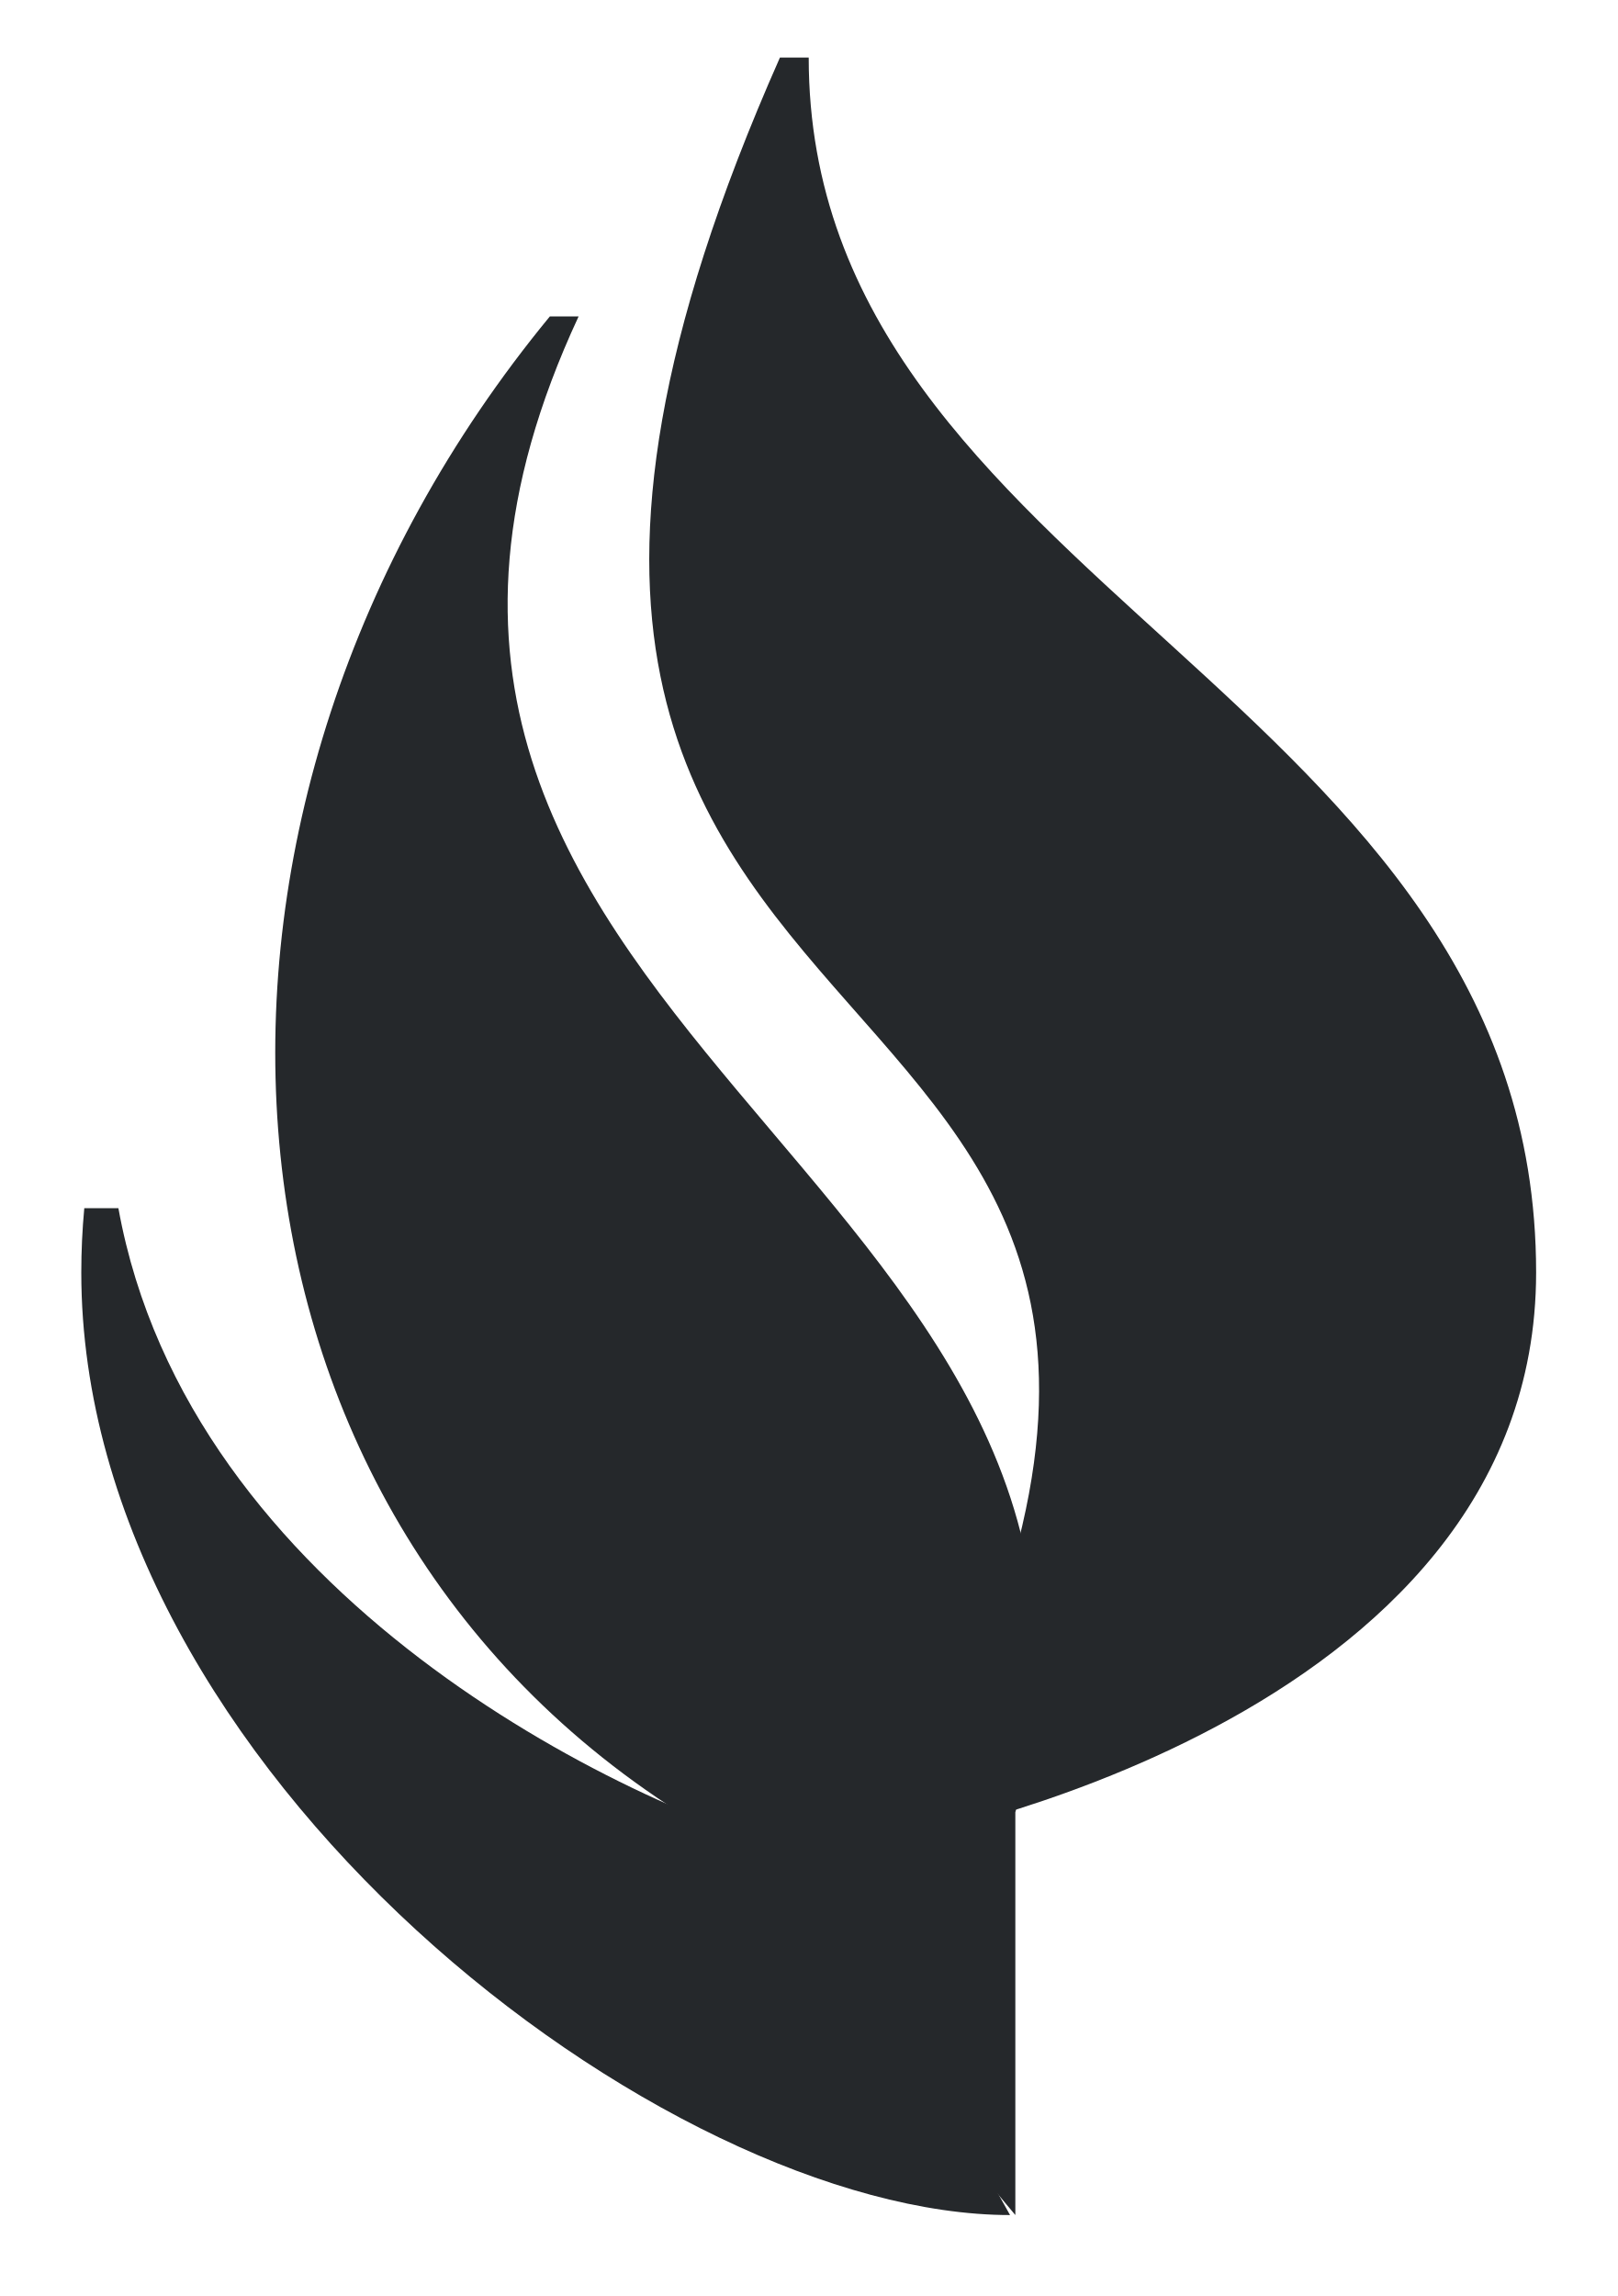
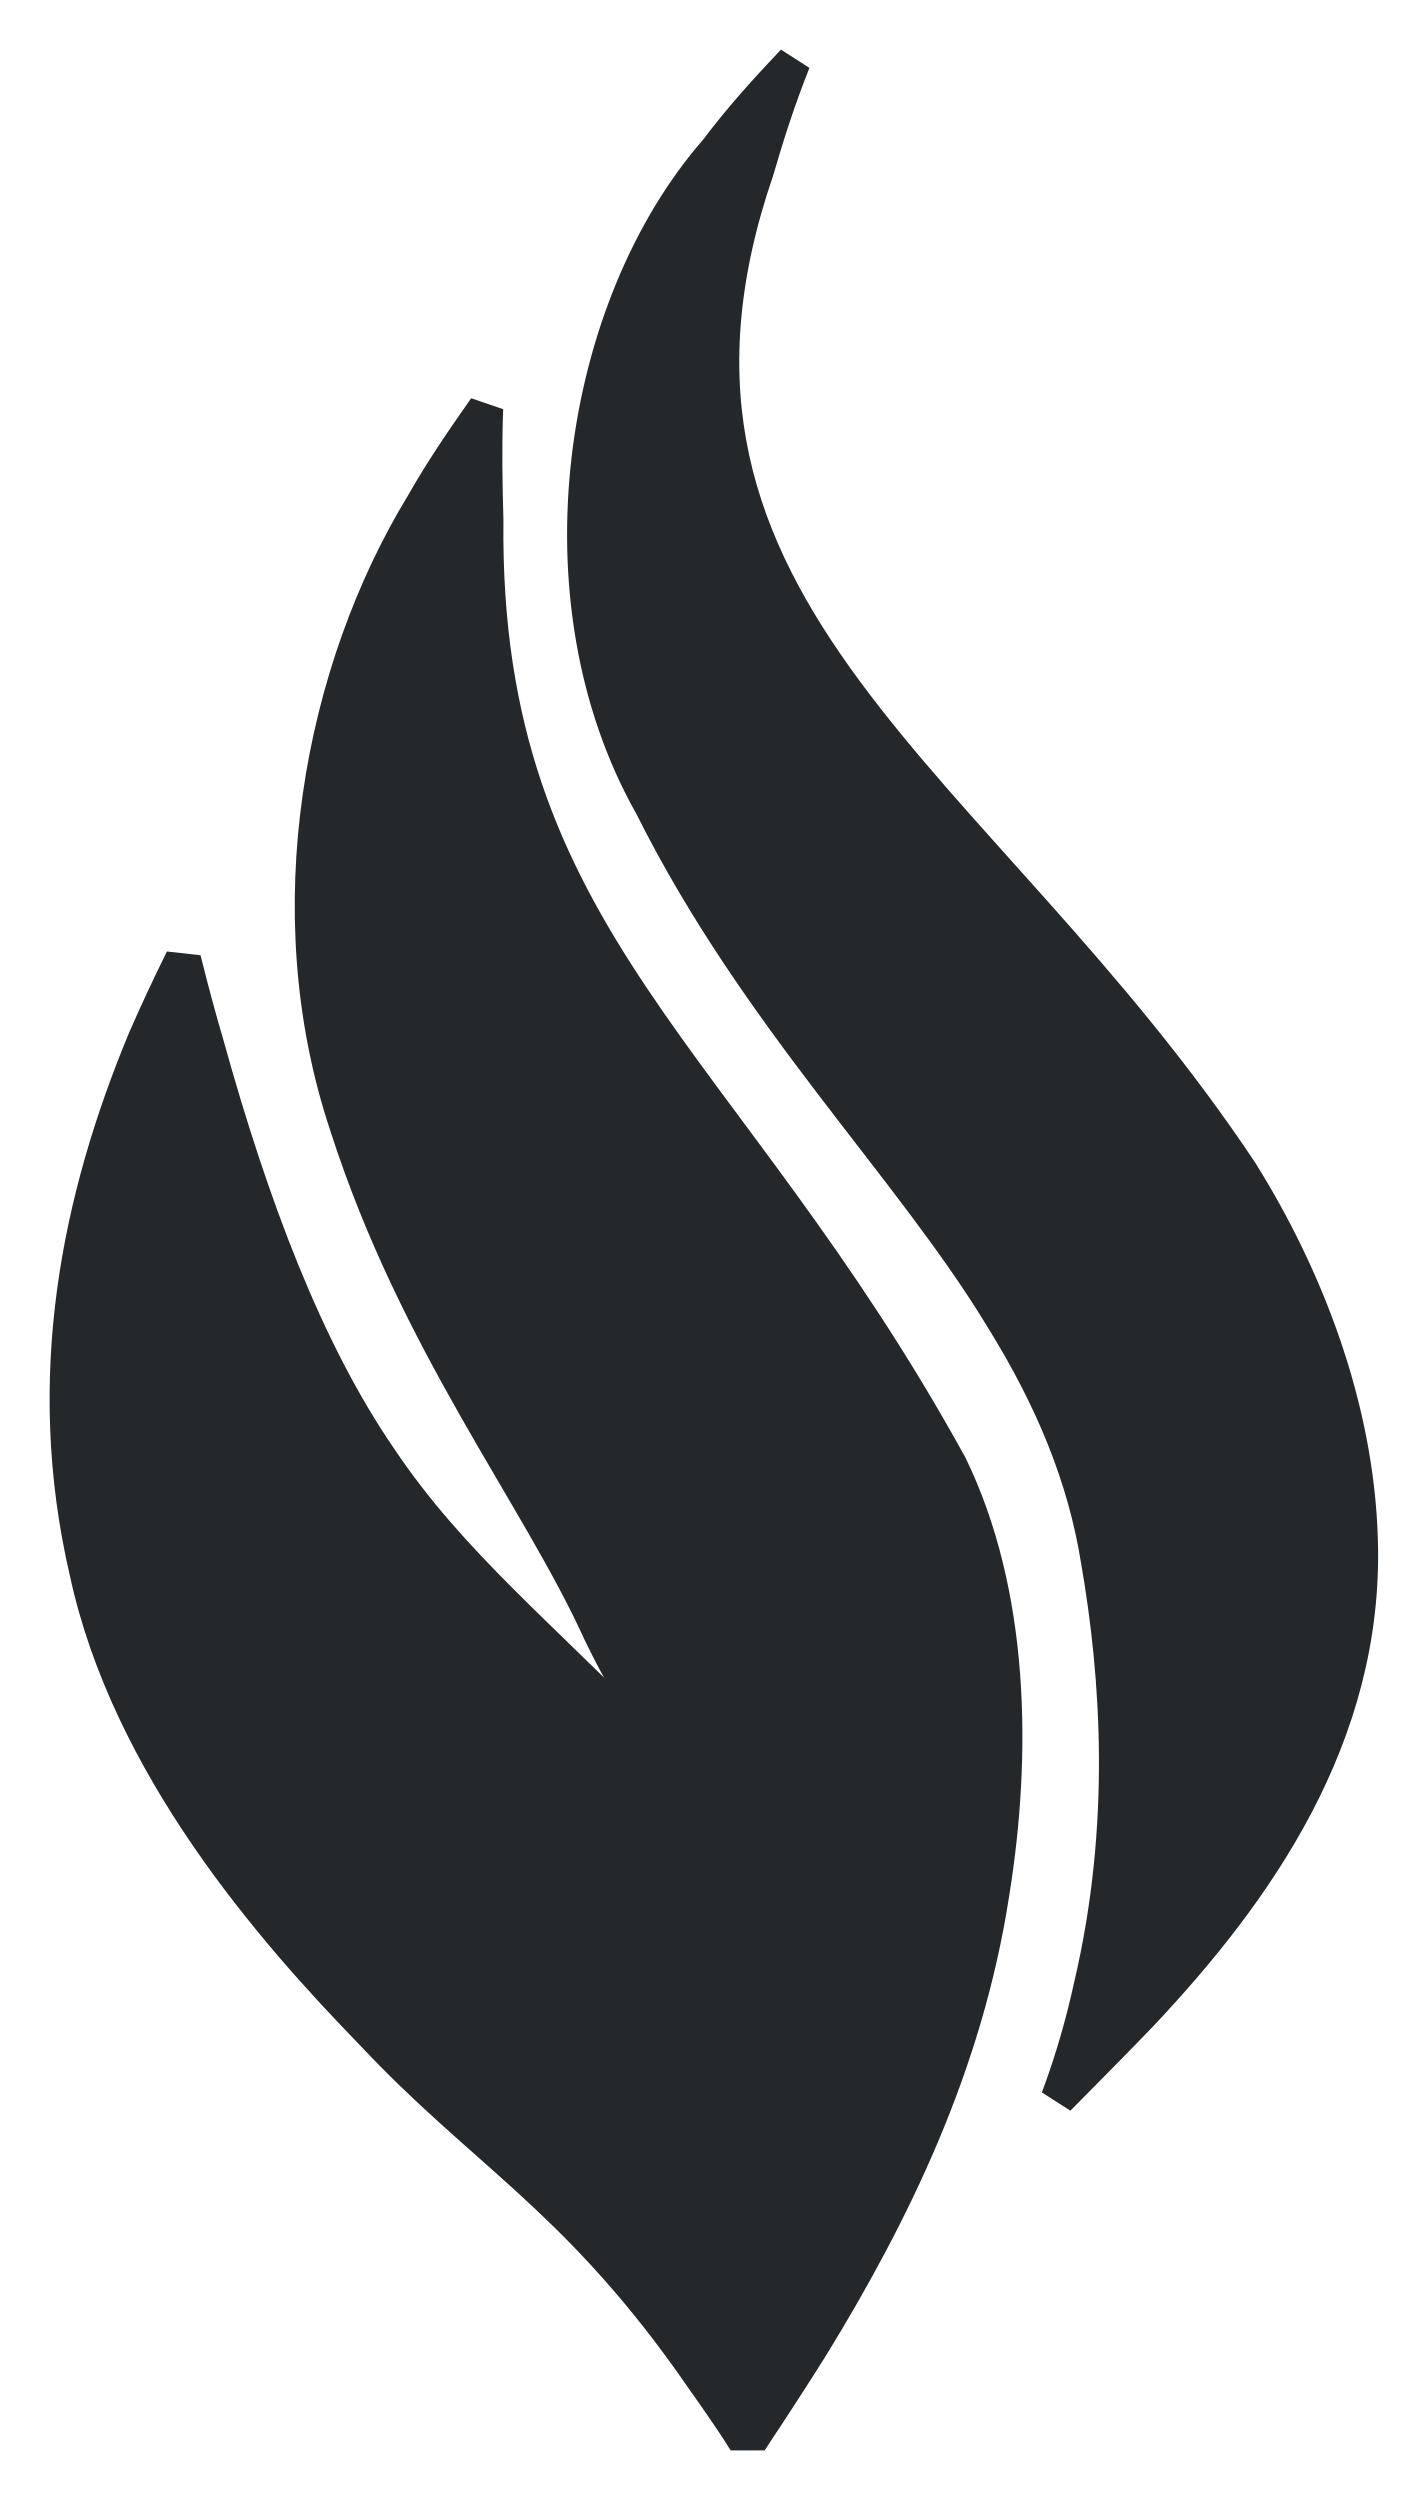
- <svg xmlns="http://www.w3.org/2000/svg" viewBox="12 0 62 88">
-   <g transform="scale(1.102564)">
-     <path d="M13.71 44.233C13.71 61.5 34 77 46 77L39 64.5C32.5 62.758 17.441 55.477 15 42H13.814C13.745 42.74 13.71 43.483 13.71 44.233Z" fill="#25282B" />
-     <path d="M39 2C39 20.314 64.29 24.174 64.29 44.233C64.29 60 42 64 42 64C60.5 29.5 20.5 41.5 38 2H39Z" fill="#25282B" />
-     <path d="M46.184 77L34.5 63C17.313 52.062 16 28 30 11H31C19.52 35.662 52.154 40.797 46.184 63V77Z" fill="#25282B" />
-   </g>
+ <svg xmlns="http://www.w3.org/2000/svg" viewBox="227.226 16.180 554.579 971.087">
+   <path d="M541.629 42.553C537.944 40.184 534.259 37.816 530.574 35.447C519.42 47.225 509.909 57.758 500.258 70.522C445.576 133.32 427.519 249.293 474.432 332.366C515.979 415.369 575.362 473.01 610.896 531.763C629.979 562.545 642.191 592.189 647.167 623.472C654.846 667.771 658.852 724.897 644.482 786.071C641.444 800.021 637.426 814.247 631.928 828.953C635.616 831.318 639.303 833.682 642.991 836.047C654.219 824.662 665.019 813.871 675.506 802.901C719.783 755.811 764.977 693.533 762.436 614.003C760.889 560.567 740.462 508.708 714.651 467.583C612.291 313.829 470.309 251.077 527.533 84.406C531.677 70.184 535.807 57.267 541.629 42.553Z" fill="#25282B" />
+   <path d="M422.68 175.125C418.534 173.708 414.389 172.292 410.243 170.875C401.266 183.628 393.349 195.216 385.708 208.626C345.611 274.493 326.885 369.611 355.546 455.446C382.903 540.755 430.517 600.649 454.242 653.04C470.172 686.271 492.767 715.257 503.619 755.505C517.002 803.776 520.708 861.973 516.412 920.65C515.568 934.236 514.138 948.413 512.044 963.153C516.136 964.718 520.228 966.282 524.32 967.847C532.667 955.282 540.616 943.041 548.152 931.048C580.067 878.98 608.828 820.422 619.238 752.509C628.056 698.028 627.369 633.815 602.182 582.26C513.697 421.388 421.024 378.957 422.774 218.272C422.396 203.89 422.1 190.415 422.68 175.125Z" fill="#25282B" />
+   <path d="M305.133 387.232C300.78 386.744 296.426 386.256 292.072 385.768C286.734 396.544 281.807 407.114 277.288 417.5C251.318 479.992 236.464 551.005 254.305 627.946C270.922 705.364 327.909 770.307 366.722 810.287C410.035 856.518 445.011 873.921 490.352 937.666C497.211 947.619 504.065 956.789 511.031 968C515.412 968 519.793 968 524.174 968C531.109 956.422 537.221 945.916 542.214 933.3C579.696 857.624 543.792 746.05 488.924 695.002C441.446 645.891 407.594 619.593 380.246 578.779C352.431 538.269 331.401 482.855 313.99 420.083C310.934 409.696 307.973 398.751 305.133 387.232Z" fill="#25282B" />
</svg>
